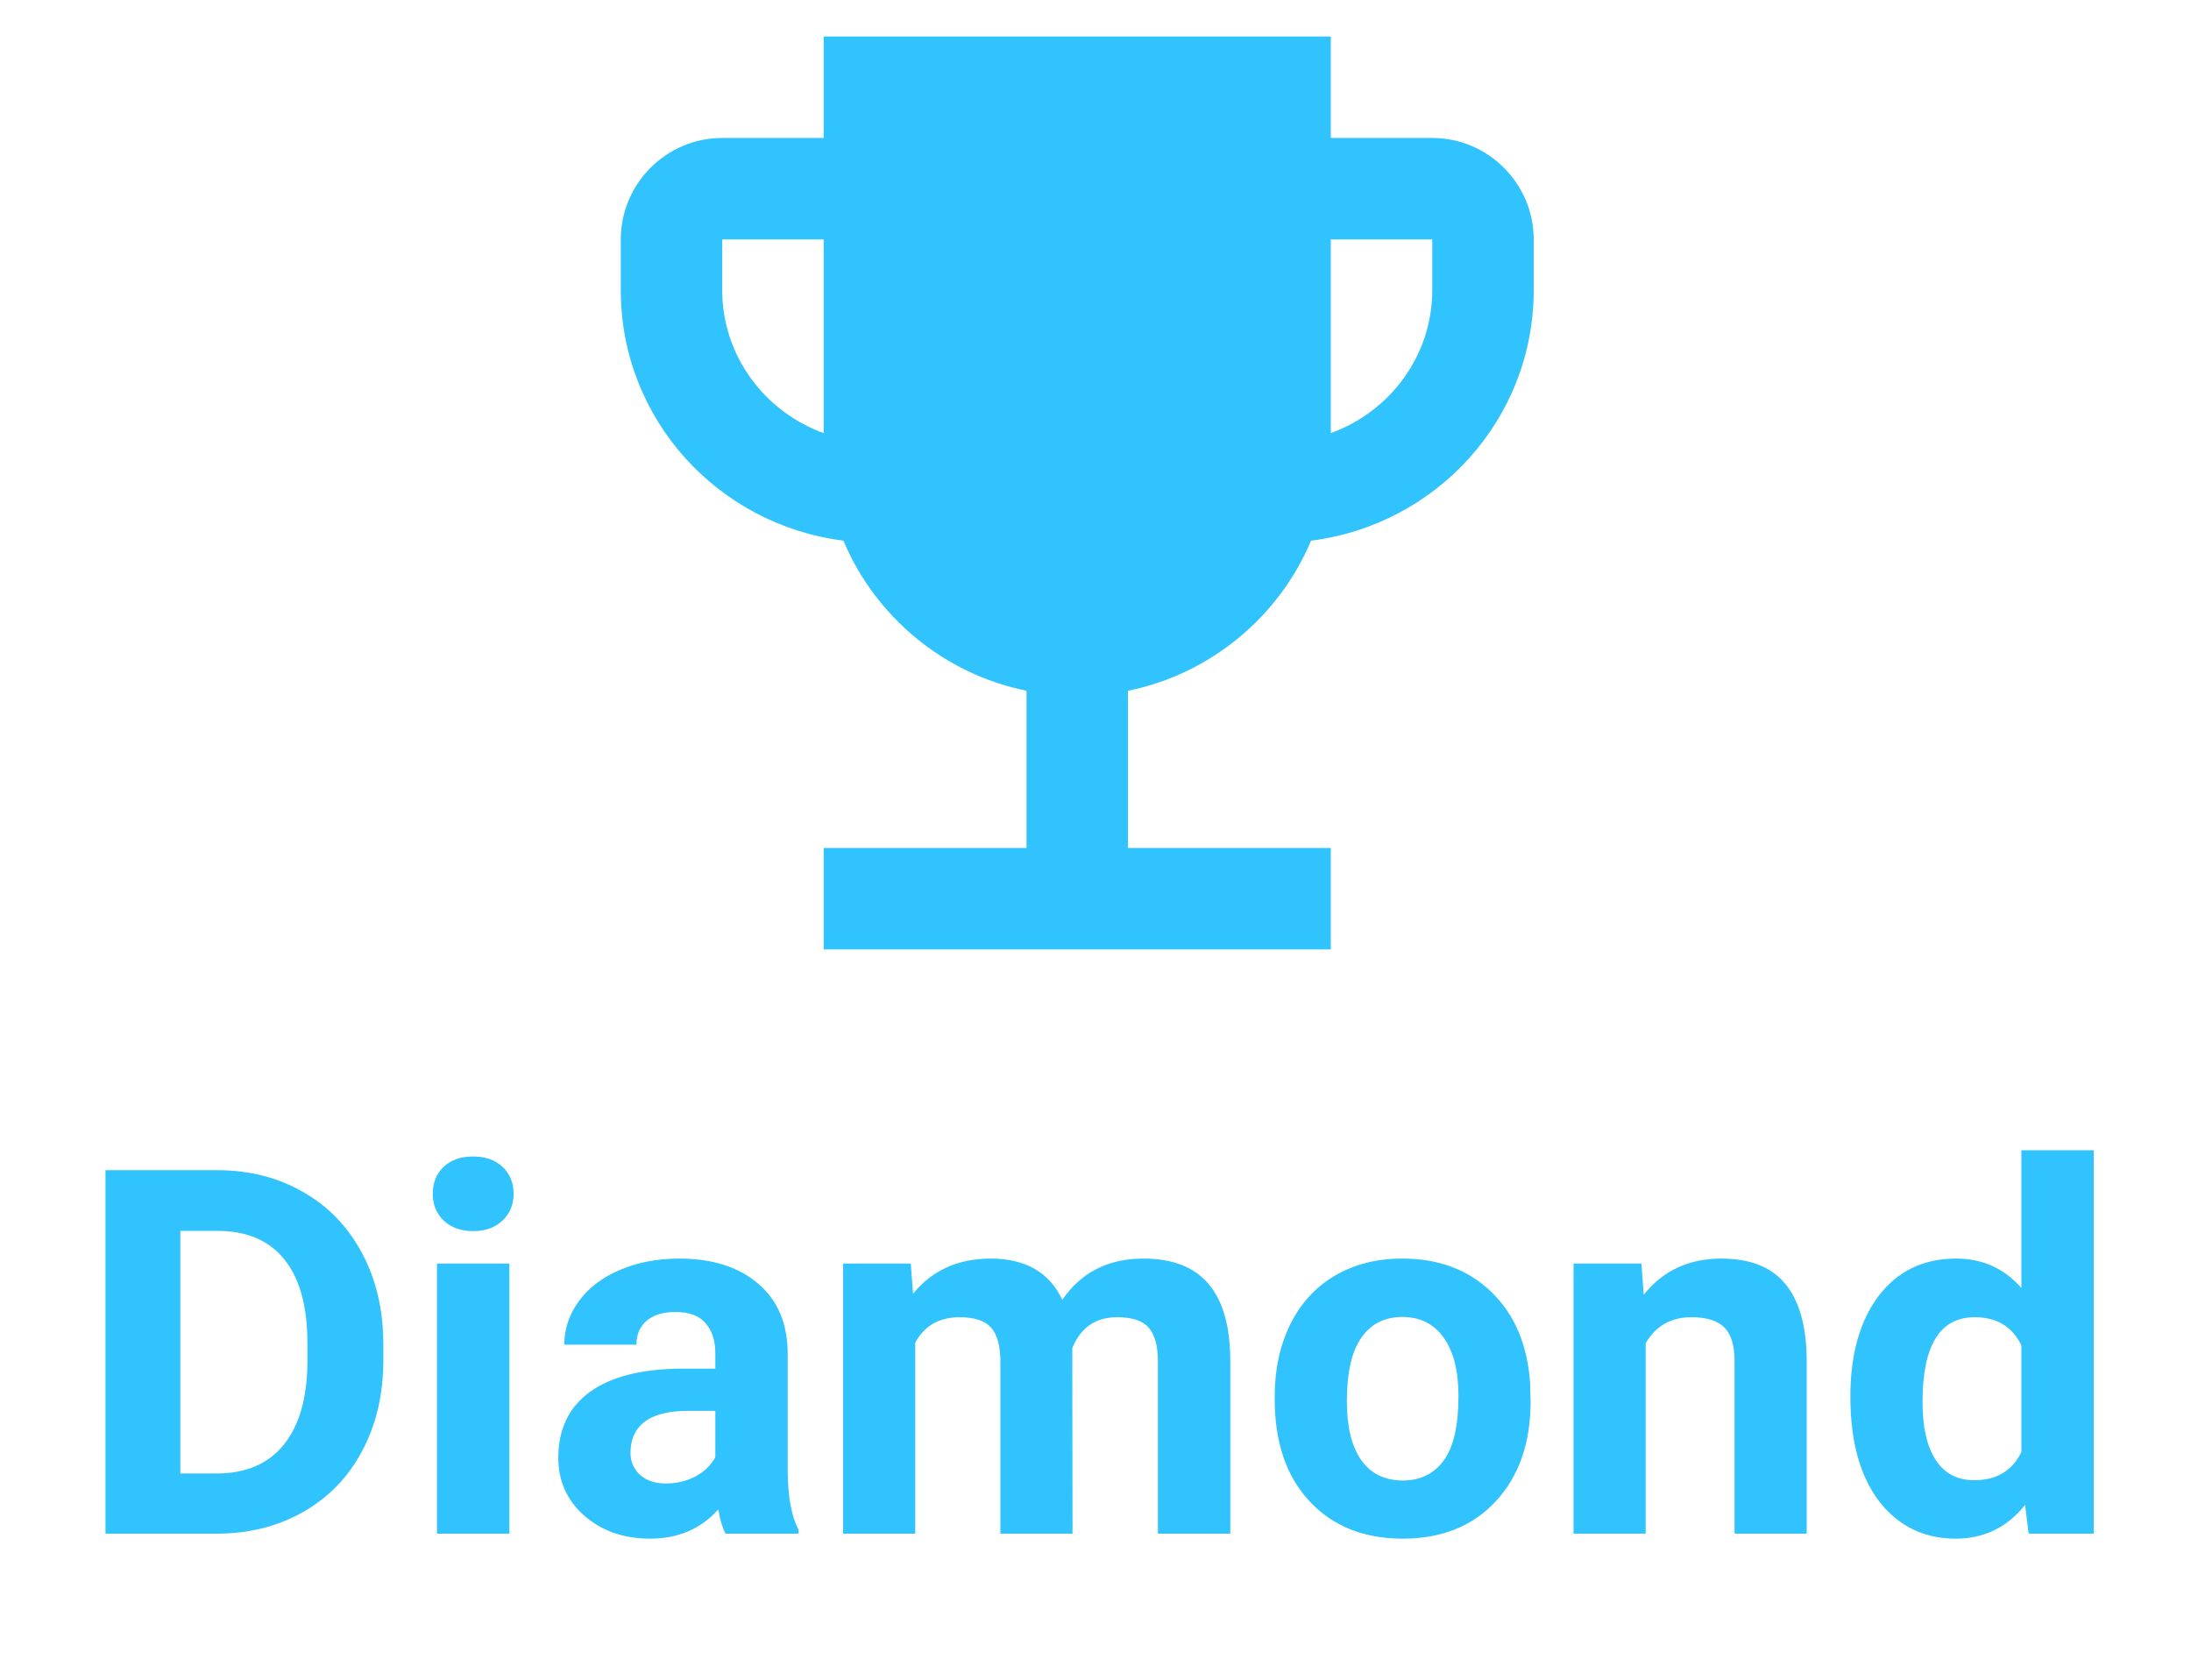
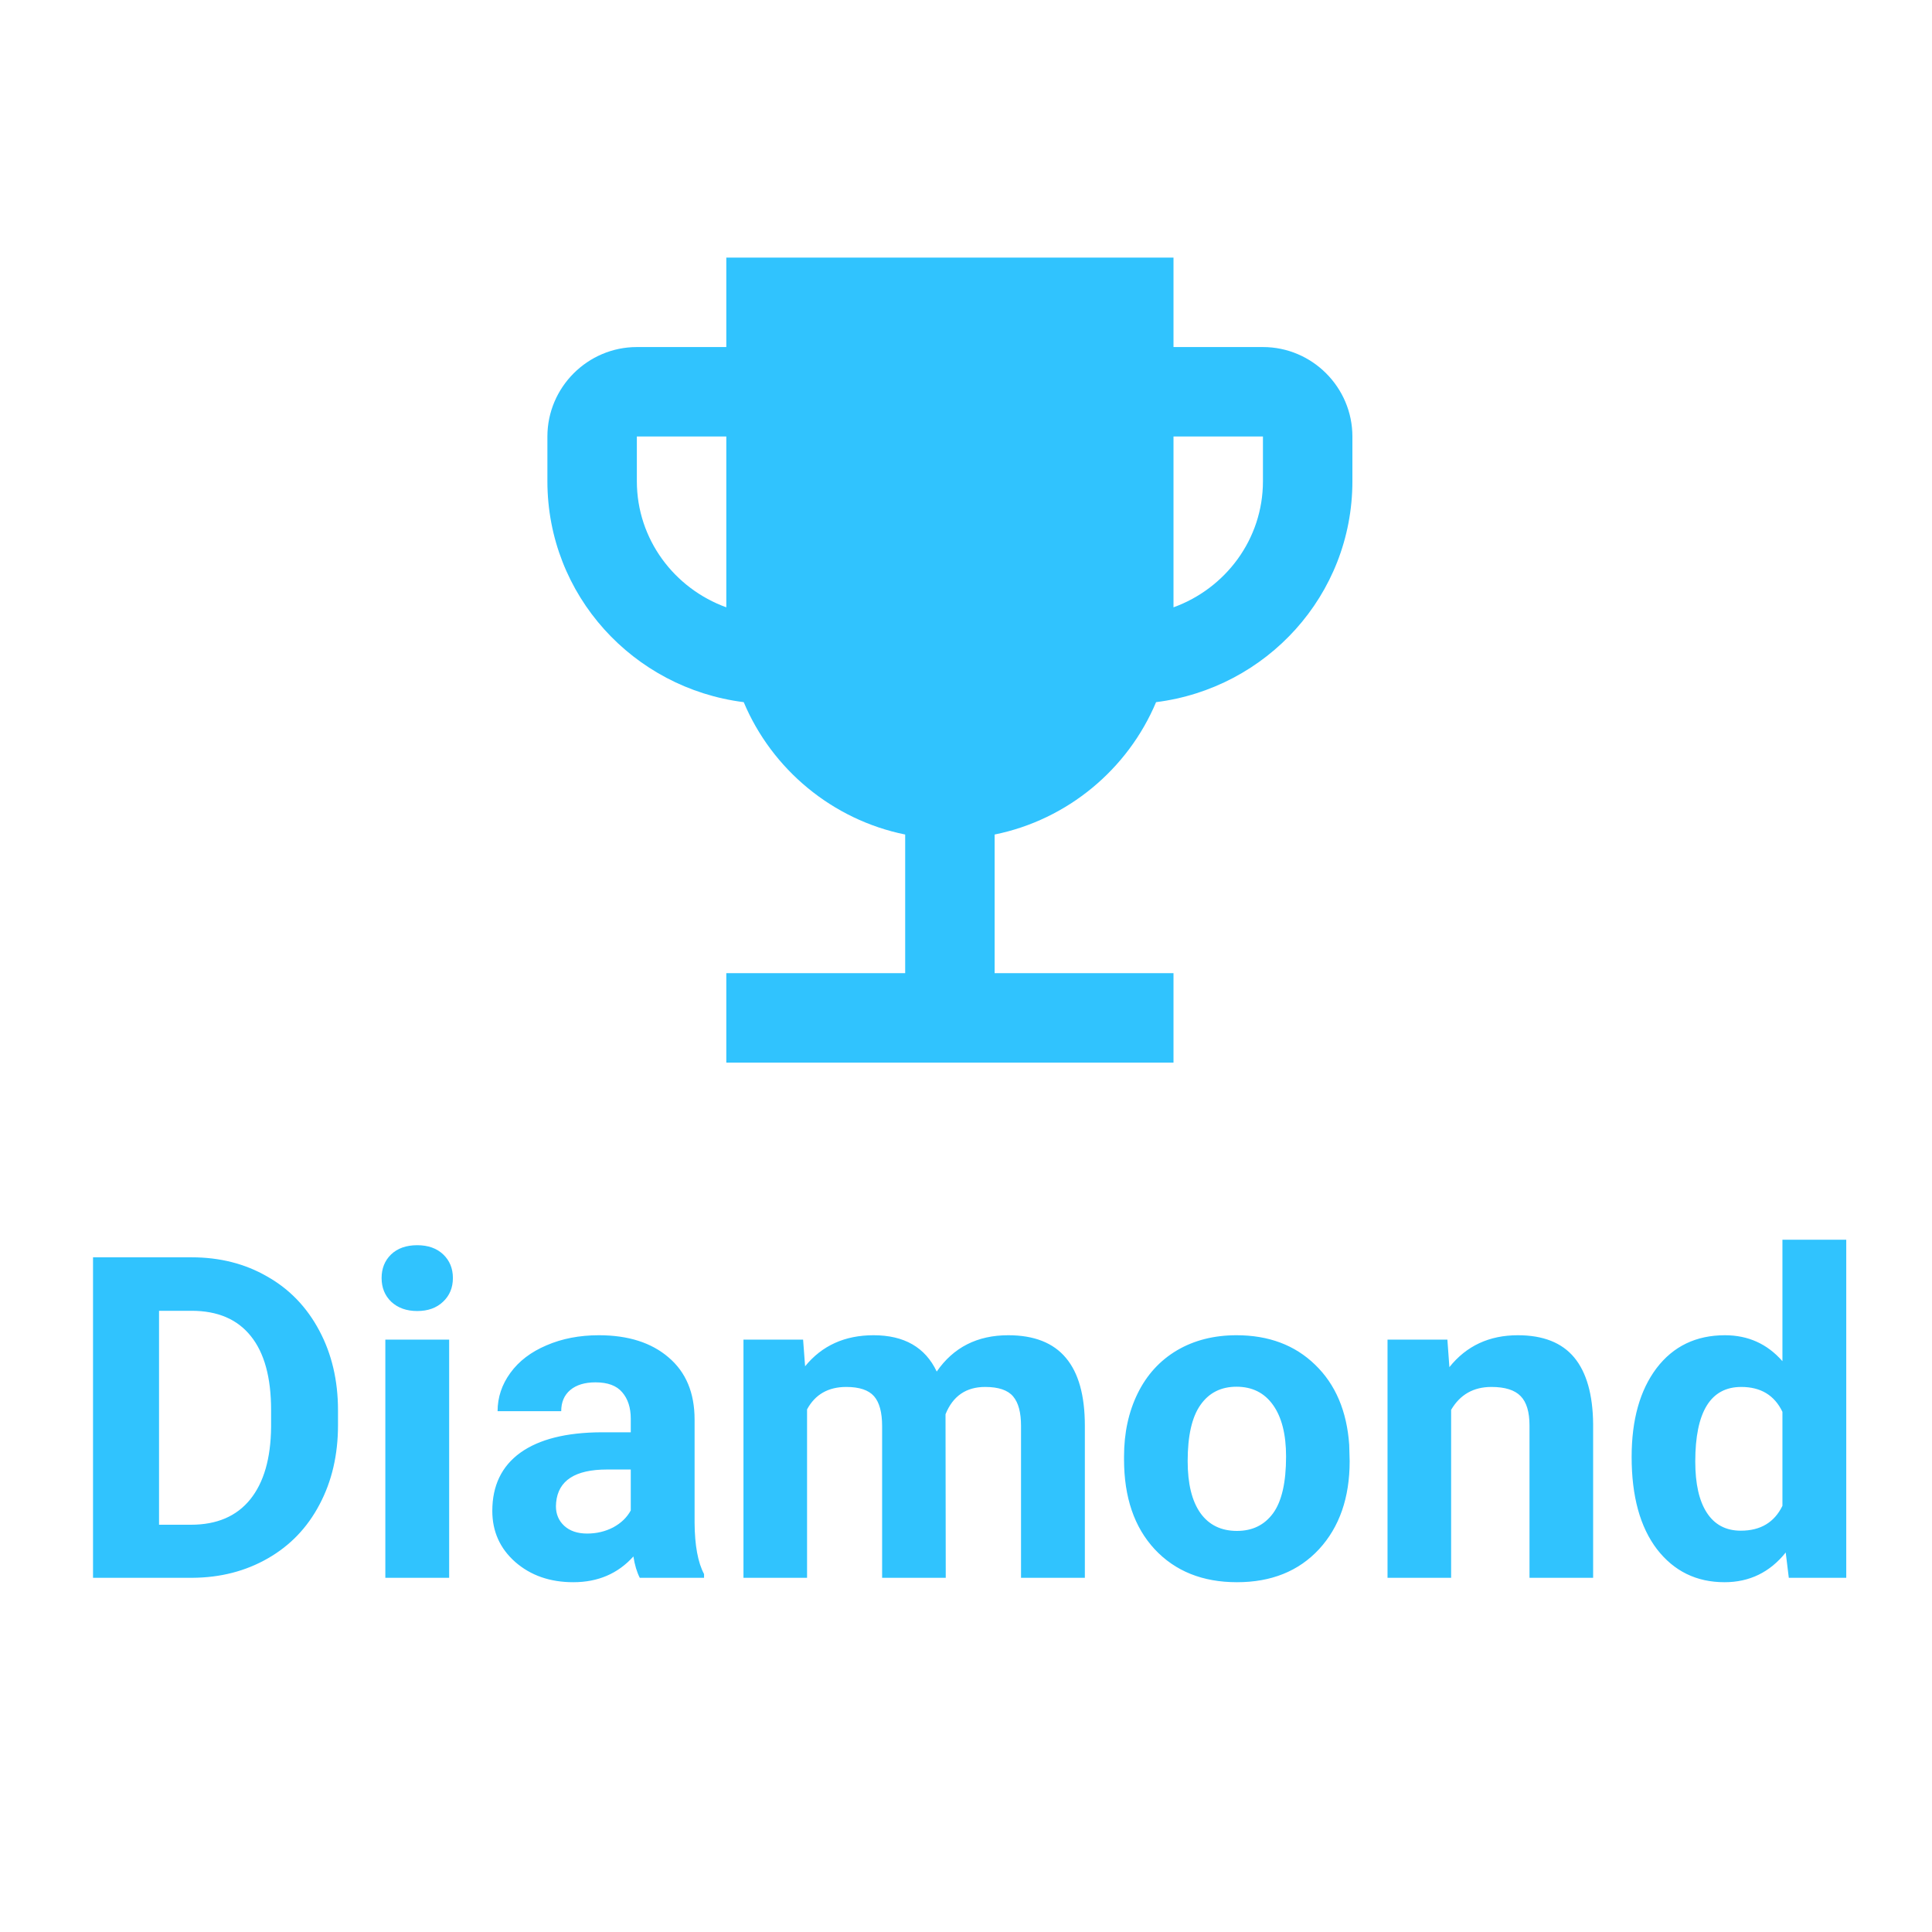
- <svg xmlns="http://www.w3.org/2000/svg" width="60" height="46" viewBox="0 0 60 46" fill="none">
-   <path d="M2.889 42V32.047H5.951C6.826 32.047 7.608 32.245 8.296 32.642C8.989 33.033 9.529 33.594 9.916 34.323C10.303 35.048 10.497 35.873 10.497 36.798V37.256C10.497 38.181 10.306 39.004 9.923 39.724C9.545 40.444 9.009 41.002 8.316 41.398C7.624 41.795 6.842 41.995 5.972 42H2.889ZM4.939 33.708V40.352H5.931C6.733 40.352 7.346 40.09 7.77 39.566C8.193 39.042 8.41 38.293 8.419 37.317V36.791C8.419 35.779 8.209 35.014 7.79 34.494C7.371 33.97 6.758 33.708 5.951 33.708H4.939ZM13.949 42H11.967V34.603H13.949V42ZM11.851 32.69C11.851 32.393 11.949 32.149 12.145 31.958C12.345 31.767 12.616 31.671 12.958 31.671C13.295 31.671 13.564 31.767 13.765 31.958C13.965 32.149 14.065 32.393 14.065 32.69C14.065 32.99 13.963 33.236 13.758 33.428C13.557 33.619 13.291 33.715 12.958 33.715C12.625 33.715 12.356 33.619 12.151 33.428C11.951 33.236 11.851 32.99 11.851 32.69ZM19.869 42C19.778 41.822 19.712 41.601 19.671 41.337C19.192 41.87 18.57 42.137 17.805 42.137C17.08 42.137 16.479 41.927 16 41.508C15.526 41.089 15.289 40.56 15.289 39.922C15.289 39.138 15.579 38.536 16.157 38.117C16.741 37.698 17.581 37.486 18.68 37.481H19.589V37.058C19.589 36.716 19.5 36.442 19.322 36.237C19.149 36.032 18.873 35.93 18.495 35.93C18.162 35.93 17.9 36.009 17.709 36.169C17.522 36.328 17.429 36.547 17.429 36.825H15.453C15.453 36.397 15.585 36 15.85 35.636C16.114 35.271 16.488 34.986 16.971 34.781C17.454 34.572 17.996 34.467 18.598 34.467C19.509 34.467 20.231 34.697 20.765 35.157C21.302 35.613 21.571 36.255 21.571 37.085V40.291C21.576 40.993 21.674 41.524 21.865 41.884V42H19.869ZM18.235 40.626C18.527 40.626 18.796 40.562 19.042 40.435C19.288 40.302 19.47 40.127 19.589 39.908V38.637H18.851C17.862 38.637 17.335 38.978 17.271 39.662L17.265 39.778C17.265 40.024 17.351 40.227 17.524 40.387C17.698 40.546 17.935 40.626 18.235 40.626ZM24.941 34.603L25.003 35.431C25.527 34.788 26.236 34.467 27.129 34.467C28.081 34.467 28.735 34.843 29.091 35.595C29.61 34.843 30.351 34.467 31.312 34.467C32.115 34.467 32.712 34.702 33.103 35.171C33.495 35.636 33.691 36.338 33.691 37.276V42H31.709V37.283C31.709 36.864 31.627 36.559 31.463 36.367C31.299 36.171 31.009 36.073 30.595 36.073C30.002 36.073 29.592 36.356 29.364 36.921L29.371 42H27.395V37.29C27.395 36.862 27.311 36.552 27.143 36.36C26.974 36.169 26.687 36.073 26.281 36.073C25.721 36.073 25.315 36.306 25.064 36.77V42H23.089V34.603H24.941ZM34.908 38.233C34.908 37.5 35.05 36.846 35.332 36.272C35.615 35.697 36.02 35.253 36.549 34.938C37.082 34.624 37.7 34.467 38.401 34.467C39.399 34.467 40.213 34.772 40.842 35.383C41.475 35.993 41.828 36.823 41.901 37.871L41.915 38.377C41.915 39.512 41.598 40.423 40.965 41.111C40.331 41.795 39.481 42.137 38.415 42.137C37.349 42.137 36.496 41.795 35.858 41.111C35.225 40.428 34.908 39.498 34.908 38.322V38.233ZM36.884 38.377C36.884 39.079 37.016 39.617 37.28 39.99C37.545 40.359 37.923 40.544 38.415 40.544C38.894 40.544 39.267 40.362 39.536 39.997C39.805 39.628 39.94 39.04 39.94 38.233C39.94 37.545 39.805 37.012 39.536 36.634C39.267 36.255 38.889 36.066 38.401 36.066C37.918 36.066 37.545 36.255 37.28 36.634C37.016 37.008 36.884 37.589 36.884 38.377ZM44.95 34.603L45.012 35.458C45.54 34.797 46.249 34.467 47.138 34.467C47.922 34.467 48.505 34.697 48.888 35.157C49.27 35.617 49.467 36.306 49.476 37.222V42H47.5V37.27C47.5 36.85 47.409 36.547 47.227 36.36C47.044 36.169 46.741 36.073 46.317 36.073C45.761 36.073 45.344 36.31 45.066 36.784V42H43.091V34.603H44.95ZM50.672 38.247C50.672 37.094 50.929 36.176 51.444 35.492C51.964 34.809 52.672 34.467 53.57 34.467C54.29 34.467 54.885 34.736 55.355 35.273V31.5H57.337V42H55.553L55.457 41.214C54.965 41.829 54.331 42.137 53.557 42.137C52.686 42.137 51.987 41.795 51.458 41.111C50.934 40.423 50.672 39.468 50.672 38.247ZM52.648 38.391C52.648 39.083 52.768 39.614 53.01 39.983C53.251 40.352 53.602 40.537 54.062 40.537C54.673 40.537 55.104 40.28 55.355 39.765V36.846C55.108 36.331 54.682 36.073 54.076 36.073C53.124 36.073 52.648 36.846 52.648 38.391Z" fill="#30C3FE" />
-   <path d="M39.222 3.778H36.444V1H22.556V3.778H19.778C18.25 3.778 17 5.028 17 6.556V7.944C17 11.486 19.667 14.375 23.097 14.806C23.972 16.889 25.847 18.458 28.111 18.917V23.222H22.556V26H36.444V23.222H30.889V18.917C33.153 18.458 35.028 16.889 35.903 14.806C39.333 14.375 42 11.486 42 7.944V6.556C42 5.028 40.75 3.778 39.222 3.778ZM19.778 7.944V6.556H22.556V11.861C20.944 11.278 19.778 9.75 19.778 7.944ZM39.222 7.944C39.222 9.75 38.056 11.278 36.444 11.861V6.556H39.222V7.944Z" fill="#30C3FE" />
+ <svg xmlns="http://www.w3.org/2000/svg" width="60" height="60" viewBox="0 0 60 60" fill="none">
+   <path d="M2.889 49V39.047H5.951C6.826 39.047 7.608 39.245 8.296 39.642C8.989 40.033 9.529 40.594 9.916 41.323C10.303 42.048 10.497 42.873 10.497 43.798V44.256C10.497 45.181 10.306 46.004 9.923 46.724C9.545 47.444 9.009 48.002 8.316 48.398C7.624 48.795 6.842 48.995 5.972 49H2.889ZM4.939 40.708V47.352H5.931C6.733 47.352 7.346 47.09 7.77 46.566C8.193 46.042 8.41 45.293 8.419 44.317V43.791C8.419 42.779 8.209 42.014 7.79 41.494C7.371 40.97 6.758 40.708 5.951 40.708H4.939ZM13.949 49H11.967V41.603H13.949V49ZM11.851 39.69C11.851 39.393 11.949 39.149 12.145 38.958C12.345 38.767 12.616 38.671 12.958 38.671C13.295 38.671 13.564 38.767 13.765 38.958C13.965 39.149 14.065 39.393 14.065 39.69C14.065 39.99 13.963 40.236 13.758 40.428C13.557 40.619 13.291 40.715 12.958 40.715C12.625 40.715 12.356 40.619 12.151 40.428C11.951 40.236 11.851 39.99 11.851 39.69ZM19.869 49C19.778 48.822 19.712 48.601 19.671 48.337C19.192 48.87 18.57 49.137 17.805 49.137C17.08 49.137 16.479 48.927 16 48.508C15.526 48.089 15.289 47.56 15.289 46.922C15.289 46.138 15.579 45.536 16.157 45.117C16.741 44.698 17.581 44.486 18.68 44.481H19.589V44.058C19.589 43.716 19.5 43.442 19.322 43.237C19.149 43.032 18.873 42.93 18.495 42.93C18.162 42.93 17.9 43.009 17.709 43.169C17.522 43.328 17.429 43.547 17.429 43.825H15.453C15.453 43.397 15.585 43 15.85 42.636C16.114 42.271 16.488 41.986 16.971 41.781C17.454 41.572 17.996 41.467 18.598 41.467C19.509 41.467 20.231 41.697 20.765 42.157C21.302 42.613 21.571 43.255 21.571 44.085V47.291C21.576 47.993 21.674 48.524 21.865 48.884V49H19.869ZM18.235 47.626C18.527 47.626 18.796 47.562 19.042 47.435C19.288 47.302 19.47 47.127 19.589 46.908V45.637H18.851C17.862 45.637 17.335 45.978 17.271 46.662L17.265 46.778C17.265 47.024 17.351 47.227 17.524 47.387C17.698 47.546 17.935 47.626 18.235 47.626ZM24.941 41.603L25.003 42.431C25.527 41.788 26.236 41.467 27.129 41.467C28.081 41.467 28.735 41.843 29.091 42.595C29.61 41.843 30.351 41.467 31.312 41.467C32.115 41.467 32.712 41.702 33.103 42.171C33.495 42.636 33.691 43.338 33.691 44.276V49H31.709V44.283C31.709 43.864 31.627 43.559 31.463 43.367C31.299 43.171 31.009 43.073 30.595 43.073C30.002 43.073 29.592 43.356 29.364 43.921L29.371 49H27.395V44.29C27.395 43.862 27.311 43.552 27.143 43.36C26.974 43.169 26.687 43.073 26.281 43.073C25.721 43.073 25.315 43.306 25.064 43.77V49H23.089V41.603H24.941ZM34.908 45.233C34.908 44.5 35.05 43.846 35.332 43.272C35.615 42.697 36.02 42.253 36.549 41.938C37.082 41.624 37.7 41.467 38.401 41.467C39.399 41.467 40.213 41.772 40.842 42.383C41.475 42.993 41.828 43.823 41.901 44.871L41.915 45.377C41.915 46.512 41.598 47.423 40.965 48.111C40.331 48.795 39.481 49.137 38.415 49.137C37.349 49.137 36.496 48.795 35.858 48.111C35.225 47.428 34.908 46.498 34.908 45.322V45.233ZM36.884 45.377C36.884 46.079 37.016 46.617 37.28 46.99C37.545 47.359 37.923 47.544 38.415 47.544C38.894 47.544 39.267 47.362 39.536 46.997C39.805 46.628 39.94 46.04 39.94 45.233C39.94 44.545 39.805 44.012 39.536 43.634C39.267 43.255 38.889 43.066 38.401 43.066C37.918 43.066 37.545 43.255 37.28 43.634C37.016 44.008 36.884 44.589 36.884 45.377ZM44.95 41.603L45.012 42.458C45.54 41.797 46.249 41.467 47.138 41.467C47.922 41.467 48.505 41.697 48.888 42.157C49.27 42.617 49.467 43.306 49.476 44.222V49H47.5V44.27C47.5 43.85 47.409 43.547 47.227 43.36C47.044 43.169 46.741 43.073 46.317 43.073C45.761 43.073 45.344 43.31 45.066 43.784V49H43.091V41.603H44.95ZM50.672 45.247C50.672 44.094 50.929 43.176 51.444 42.492C51.964 41.809 52.672 41.467 53.57 41.467C54.29 41.467 54.885 41.736 55.355 42.273V38.5H57.337V49H55.553L55.457 48.214C54.965 48.829 54.331 49.137 53.557 49.137C52.686 49.137 51.987 48.795 51.458 48.111C50.934 47.423 50.672 46.468 50.672 45.247ZM52.648 45.391C52.648 46.083 52.768 46.614 53.01 46.983C53.251 47.352 53.602 47.537 54.062 47.537C54.673 47.537 55.104 47.28 55.355 46.765V43.846C55.108 43.331 54.682 43.073 54.076 43.073C53.124 43.073 52.648 43.846 52.648 45.391Z" fill="#30C3FE" />
+   <path d="M39.222 10.778H36.444V8H22.556V10.778H19.778C18.25 10.778 17 12.028 17 13.556V14.944C17 18.486 19.667 21.375 23.097 21.806C23.972 23.889 25.847 25.458 28.111 25.917V30.222H22.556V33H36.444V30.222H30.889V25.917C33.153 25.458 35.028 23.889 35.903 21.806C39.333 21.375 42 18.486 42 14.944V13.556C42 12.028 40.75 10.778 39.222 10.778ZM19.778 14.944V13.556H22.556V18.861C20.944 18.278 19.778 16.75 19.778 14.944ZM39.222 14.944C39.222 16.75 38.056 18.278 36.444 18.861V13.556H39.222V14.944Z" fill="#30C3FE" />
</svg>
